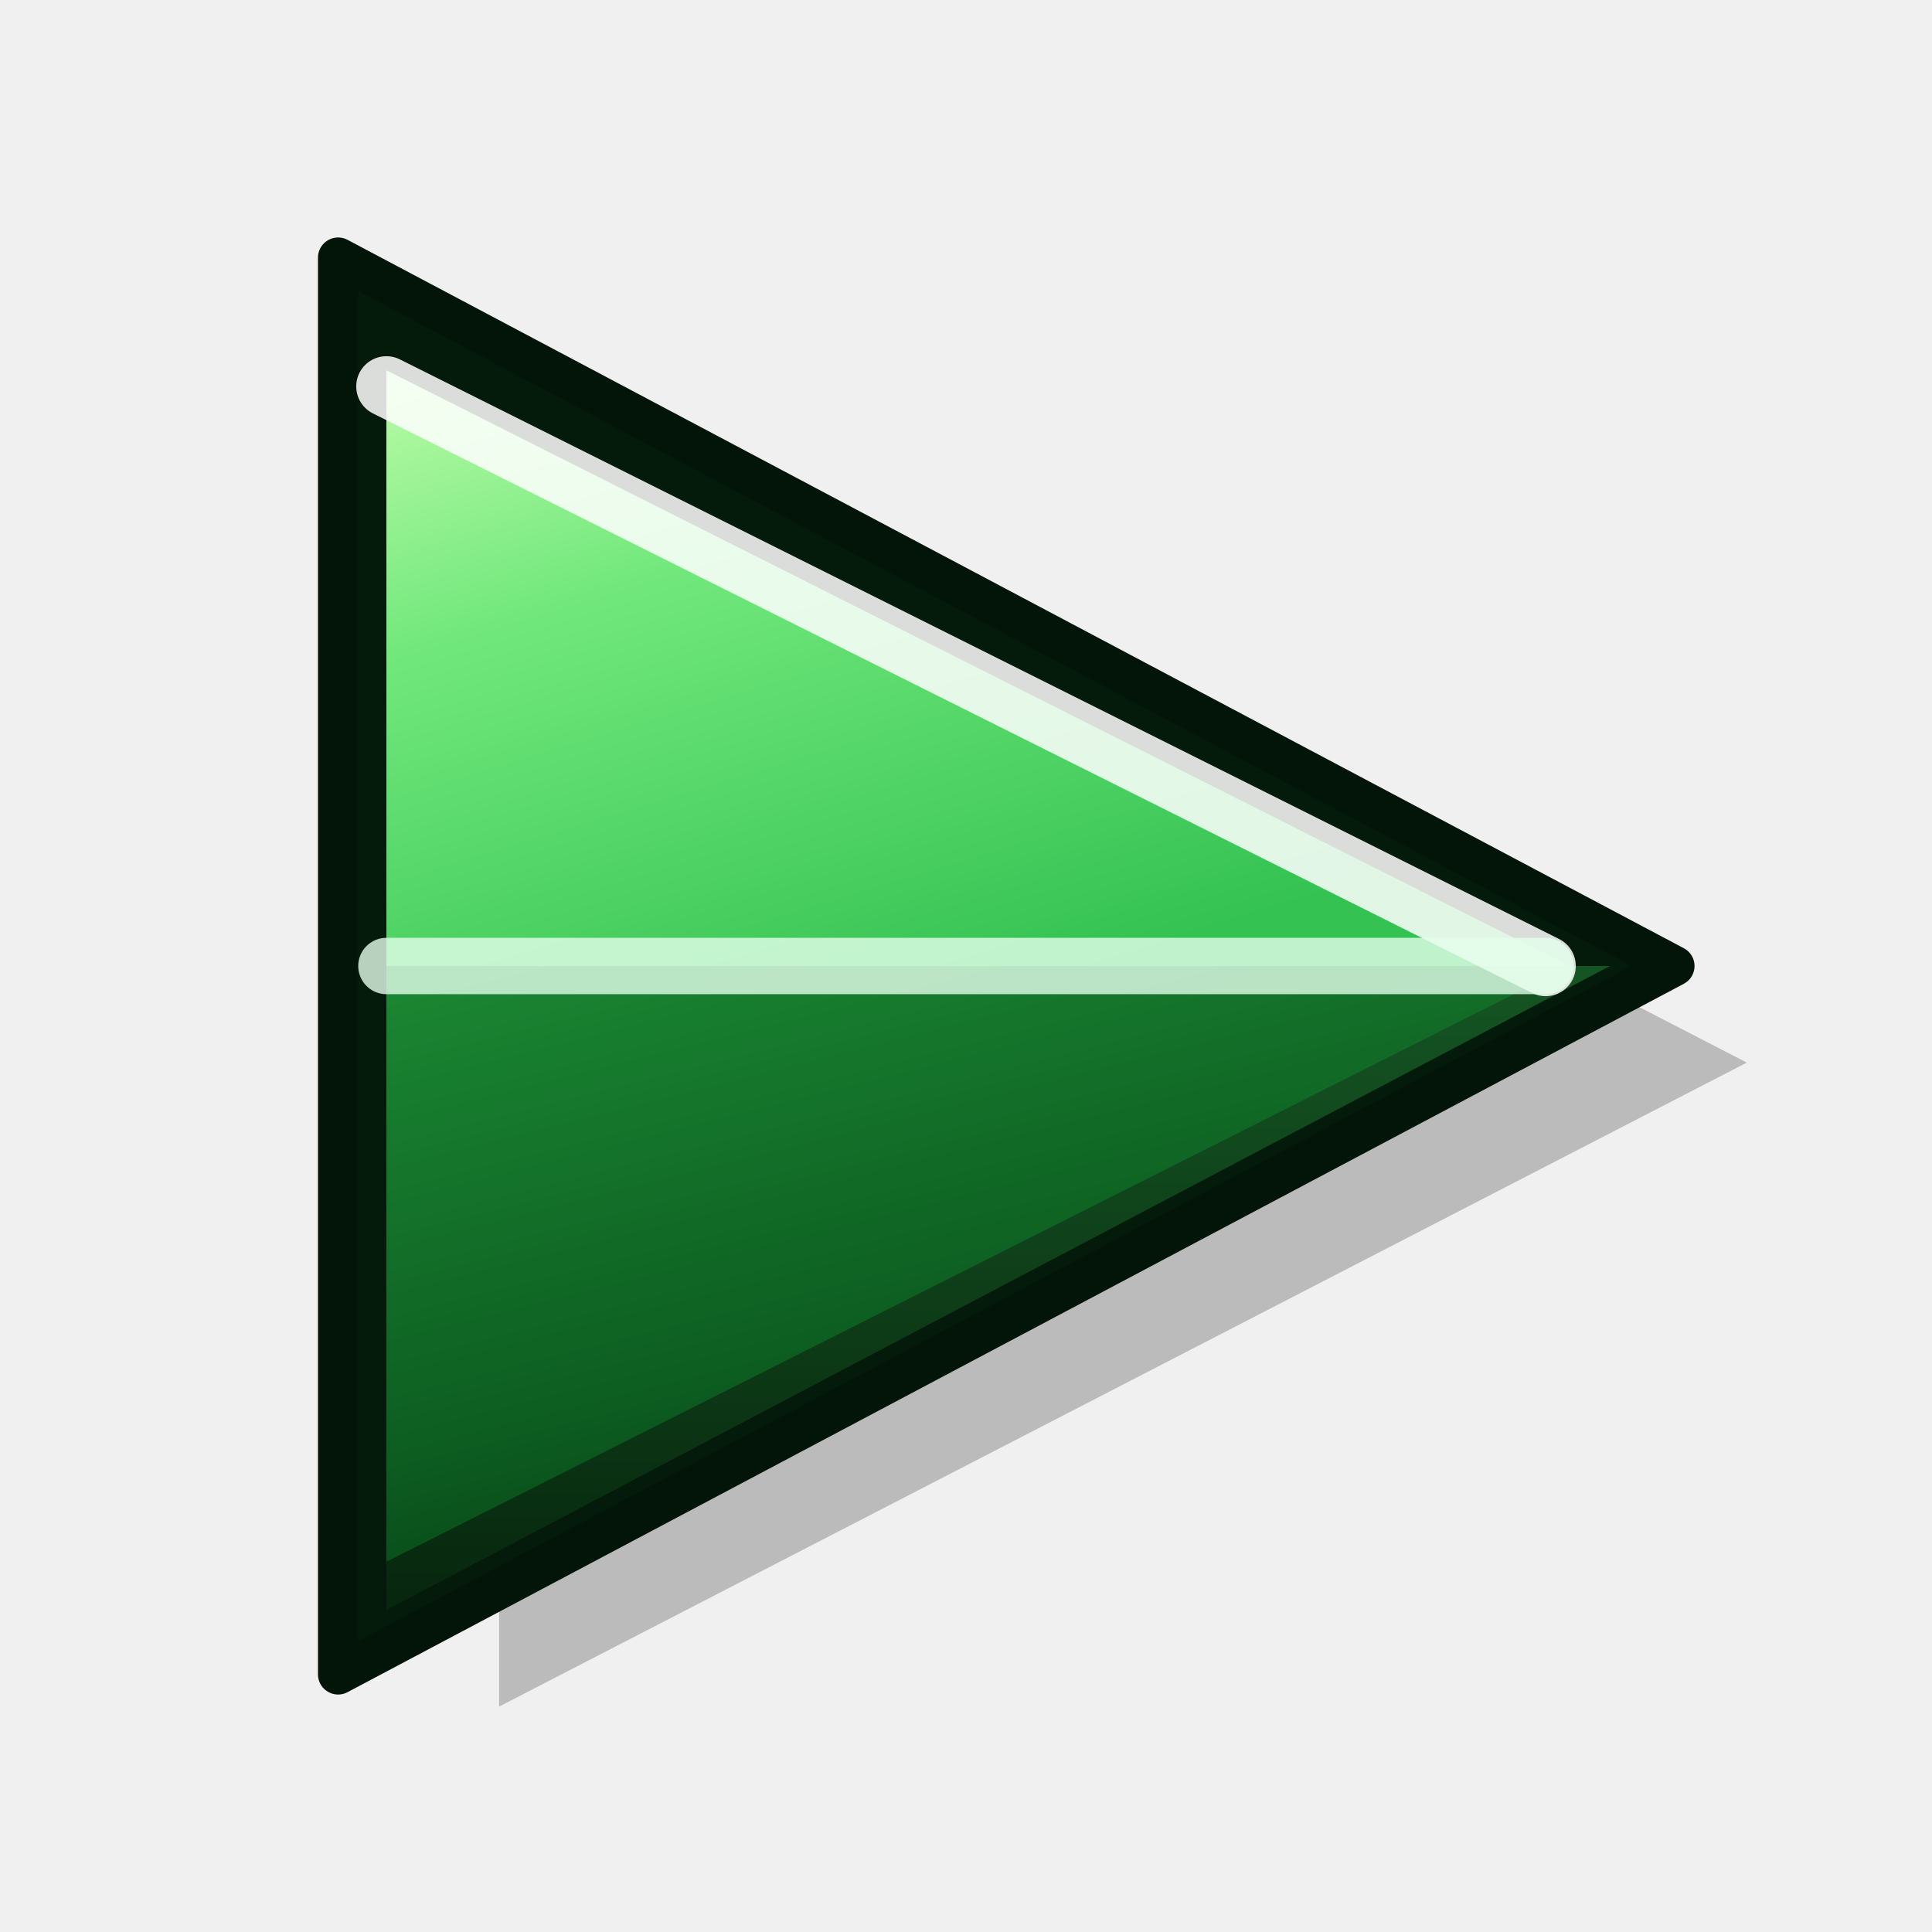
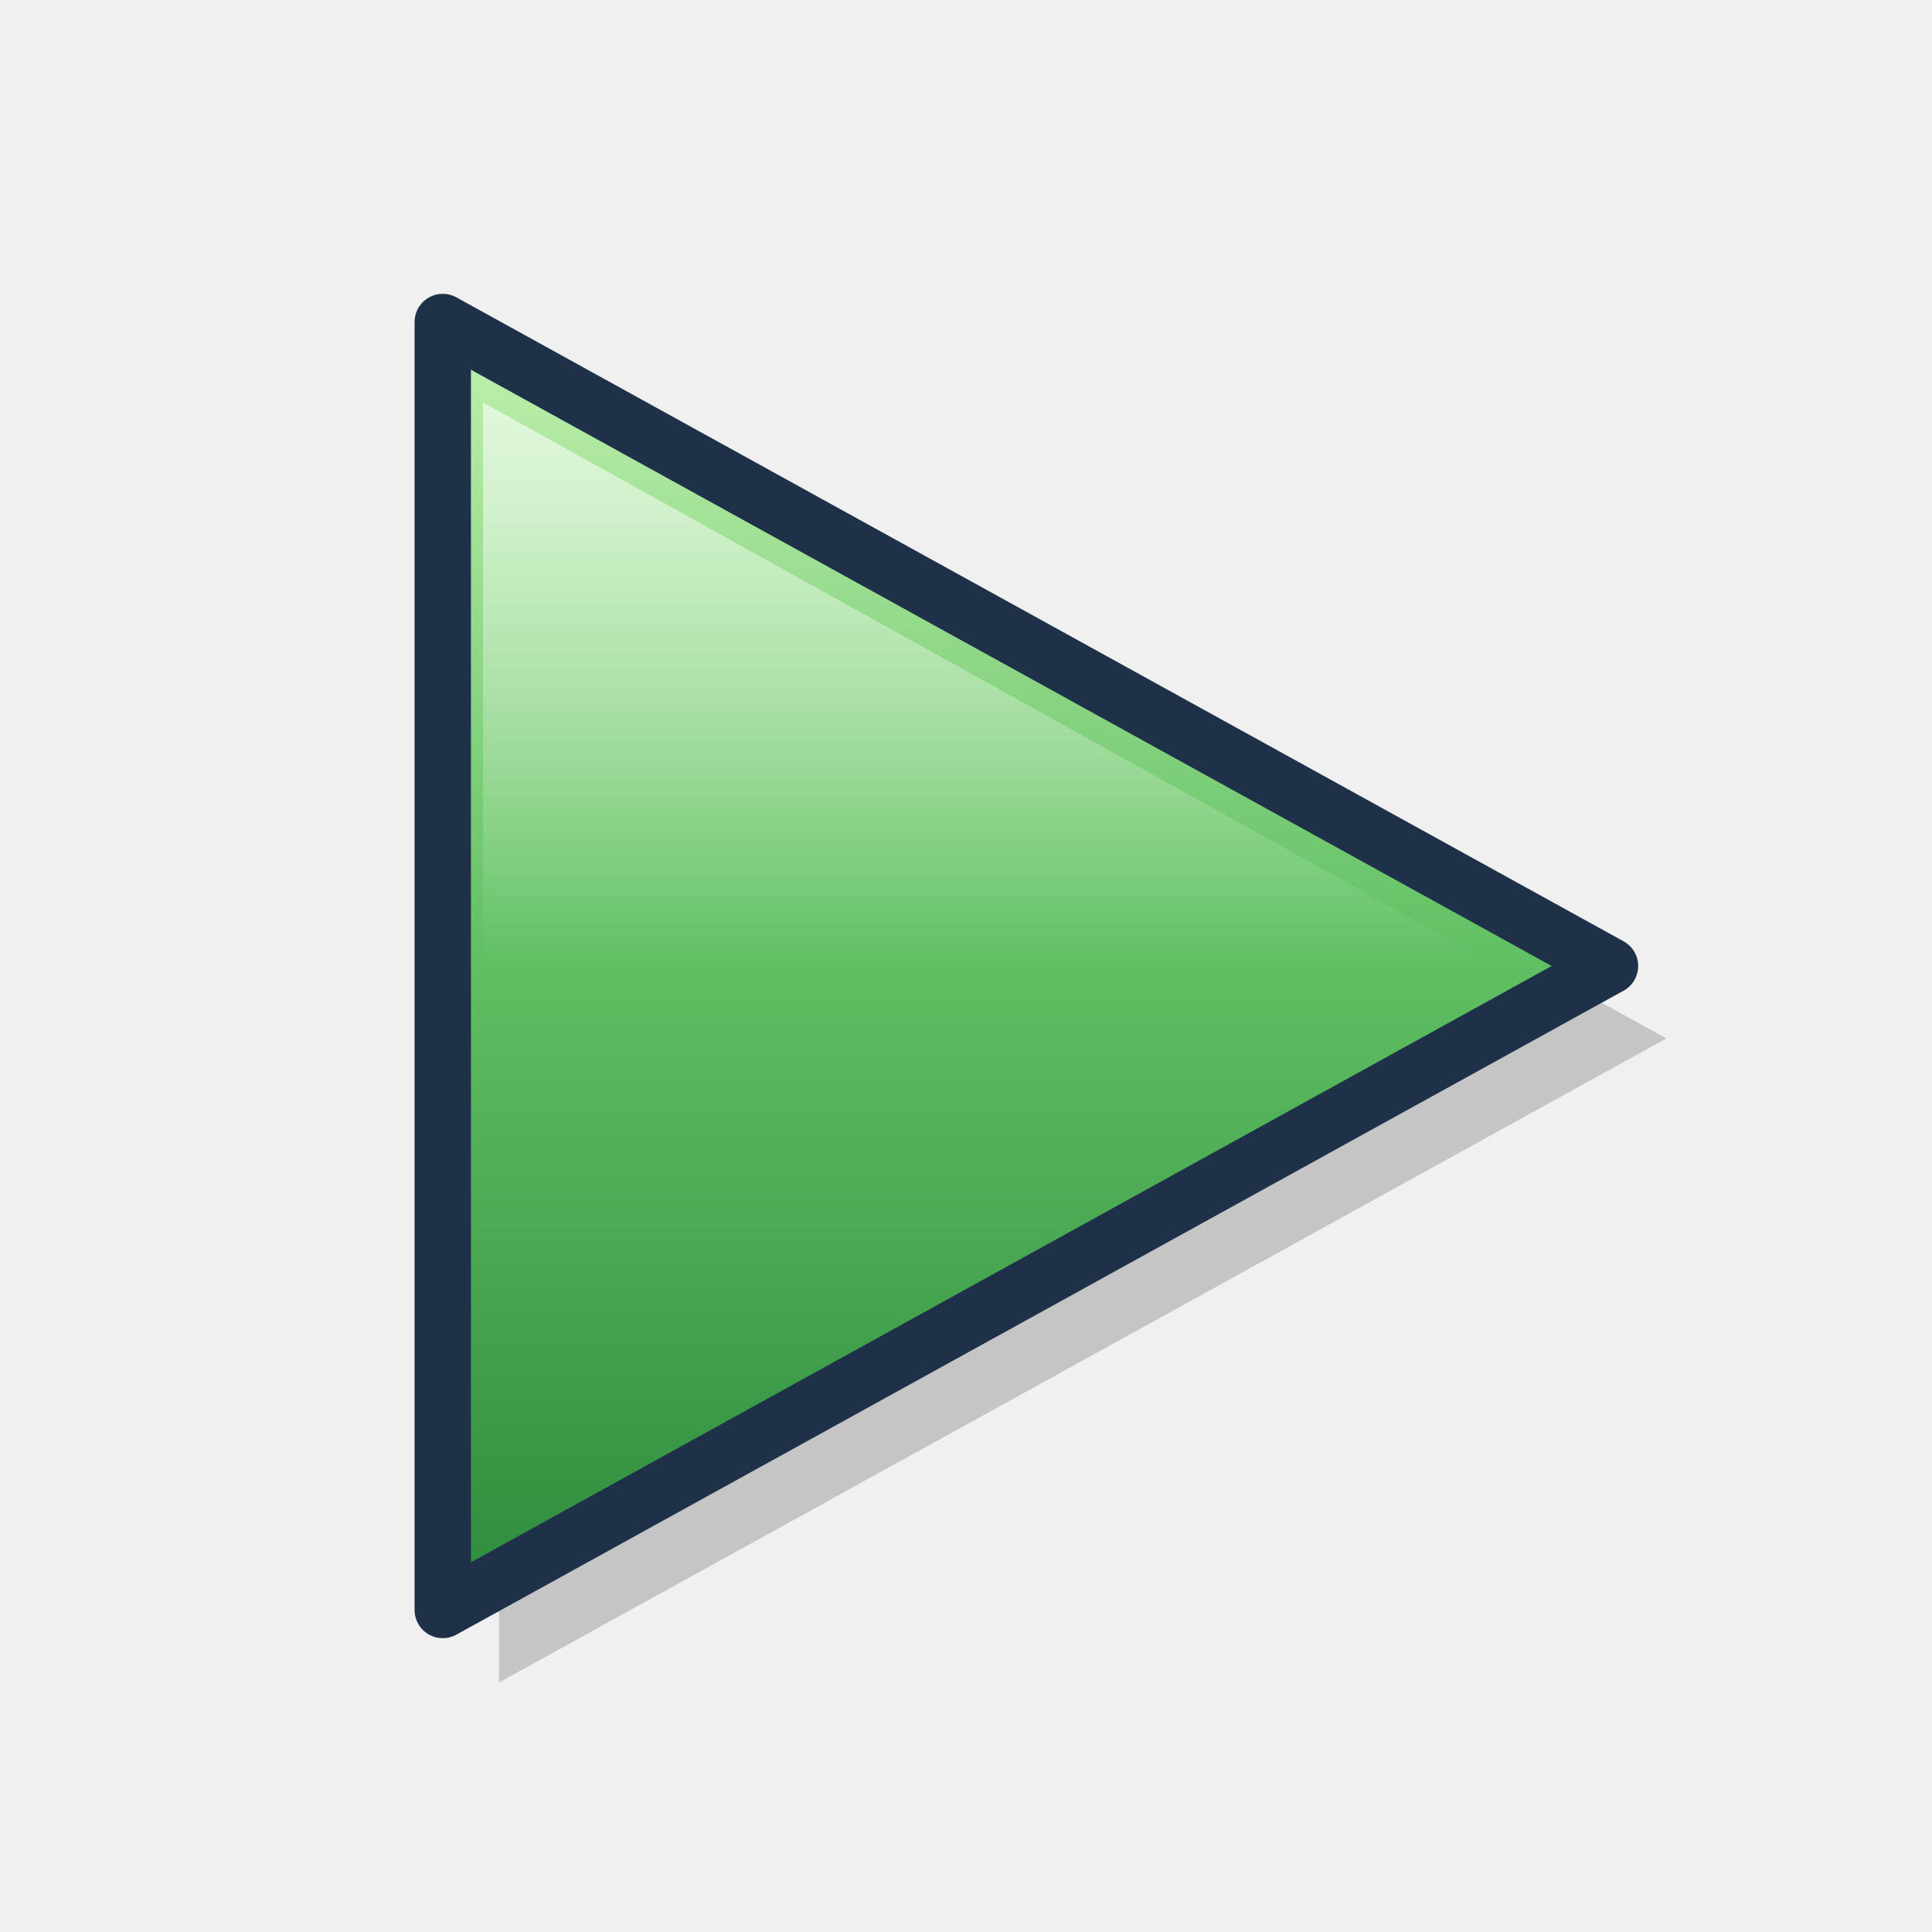
<svg xmlns="http://www.w3.org/2000/svg" viewBox="0 0 24 24" width="24" height="24">
  <defs>
-     <linearGradient id="go-upper" x1="0" y1="0" x2="0.6" y2="1">
-       <stop offset="0%" stop-color="#bbfba8" />
-       <stop offset="35%" stop-color="#72e87c" />
-       <stop offset="100%" stop-color="#34c252" />
+     <linearGradient id="g" x1="0" y1="0" x2="0" y2="1">
+       <stop offset="0" stop-color="#c2f2b0" />
+       <stop offset="0.5" stop-color="#5fbf62" />
+       <stop offset="1" stop-color="#2c8a3c" />
    </linearGradient>
-     <linearGradient id="go-lower" x1="0" y1="0" x2="0.5" y2="1">
-       <stop offset="0%" stop-color="#1b8833" />
-       <stop offset="65%" stop-color="#0d5e21" />
-       <stop offset="100%" stop-color="#063e14" />
-     </linearGradient>
-     <linearGradient id="go-bevel" x1="0" y1="0" x2="0" y2="1">
-       <stop offset="0%" stop-color="#155523" />
-       <stop offset="100%" stop-color="#07270e" />
+     <linearGradient id="gloss" x1="0" y1="0" x2="0" y2="1">
+       <stop offset="0" stop-color="#ffffff" stop-opacity="0.6" />
+       <stop offset="1" stop-color="#ffffff" stop-opacity="0" />
    </linearGradient>
  </defs>
-   <polygon points="5,4 20.5,12 5,20" fill="#000000" opacity="0.22" transform="translate(1.2, 1.2)" />
-   <polygon points="4.2,3.2 20.8,12 4.2,20.8" fill="#041a0a" stroke="#031508" stroke-width="0.5" stroke-linejoin="round" />
-   <polygon points="4.8,12 20,12 4.8,20" fill="url(#go-bevel)" />
-   <polygon points="4.8,12 19.5,12 4.8,19.4" fill="url(#go-lower)" />
-   <polygon points="4.8,12 4.8,4.6 19.5,12" fill="url(#go-upper)" />
-   <line x1="4.8" y1="4.8" x2="19.2" y2="12" stroke="#ffffff" stroke-width="0.75" stroke-linecap="round" opacity="0.85" />
-   <line x1="4.8" y1="12" x2="19.2" y2="12" stroke="#e4ffeb" stroke-width="0.7" stroke-linecap="round" opacity="0.8" />
+   <path d="M5.5 4 L20 12 L5.5 20 Z" fill="#000000" opacity="0.18" transform="translate(0.7 0.9)" />
+   <path d="M5.5 4 L20 12 L5.5 20 Z" fill="url(#g)" stroke="#1f3149" stroke-width="0.7" stroke-linejoin="round" />
+   <path d="M6 5 L18.6 12 L6 12 Z" fill="url(#gloss)" />
</svg>
